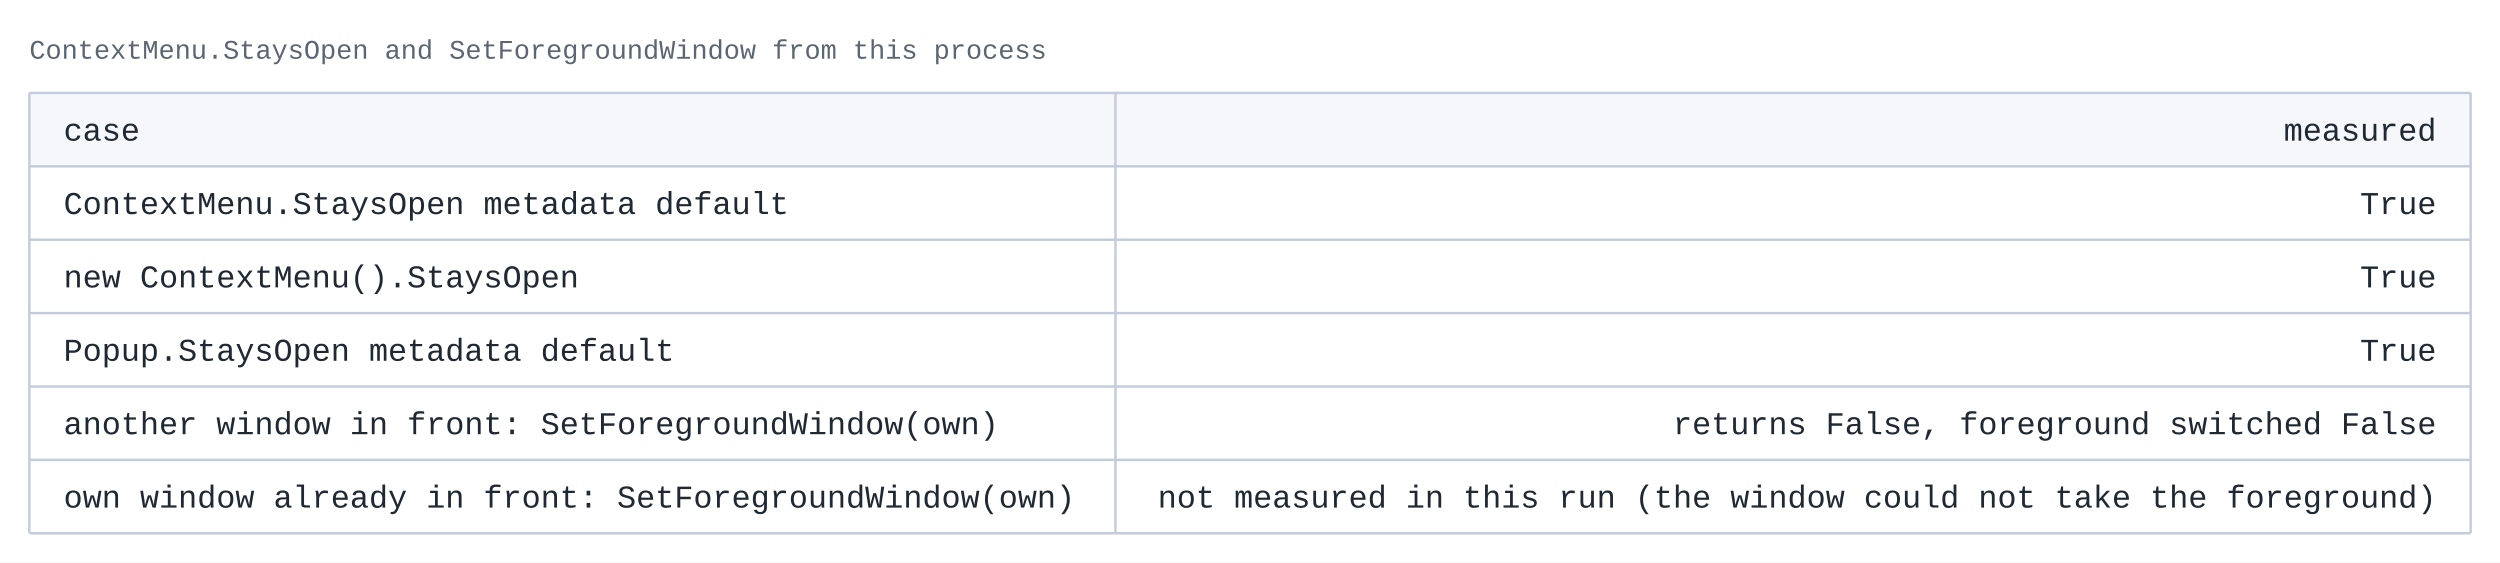
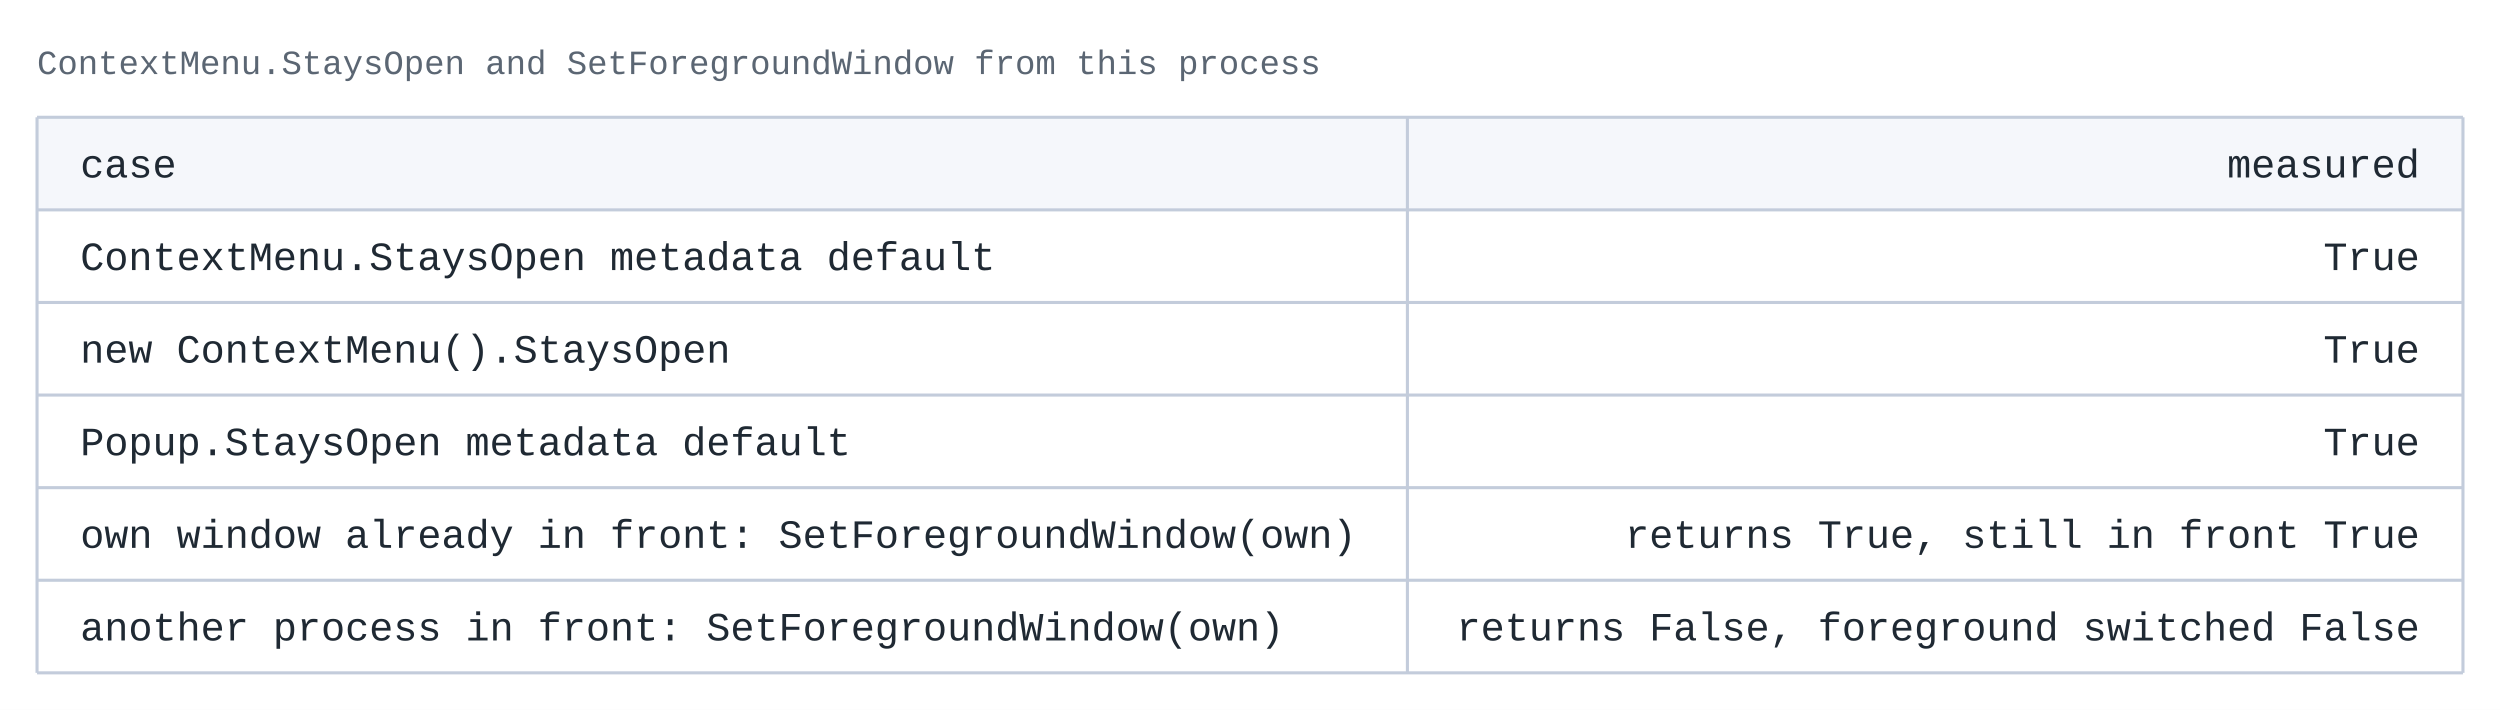
- <svg xmlns="http://www.w3.org/2000/svg" viewBox="0 0 1022 230" width="1022" height="230" role="img">
+ <svg xmlns="http://www.w3.org/2000/svg" viewBox="0 0 810 230" width="810" height="230" role="img">
  <defs>
    <style>
      .bg { fill: #ffffff; }
      .head { fill: #f5f7fb; }
      .line { stroke: #c3ccdb; stroke-width: 1; }
      .cell { font-family: Consolas, "Courier New", monospace; font-size: 13px; fill: #1f2933; }
      .title { font-family: Consolas, "Courier New", monospace; font-size: 11px; fill: #5b6673; }
    </style>
  </defs>
-   <rect class="bg" x="0" y="0" width="1022" height="230" />
+   <rect class="bg" x="0" y="0" width="810" height="230" />
  <text class="title" x="12" y="24">ContextMenu.StaysOpen and SetForegroundWindow from this process</text>
-   <rect class="head" x="12" y="38" width="998" height="30" />
+   <rect class="head" x="12" y="38" width="786" height="30" />
  <text class="cell" x="26" y="57.5">case</text>
-   <text class="cell" x="996" y="57.5" text-anchor="end">measured</text>
+   <text class="cell" x="784" y="57.5" text-anchor="end">measured</text>
  <text class="cell" x="26" y="87.5">ContextMenu.StaysOpen metadata default</text>
-   <text class="cell" x="996" y="87.5" text-anchor="end">True</text>
+   <text class="cell" x="784" y="87.5" text-anchor="end">True</text>
  <text class="cell" x="26" y="117.5">new ContextMenu().StaysOpen</text>
-   <text class="cell" x="996" y="117.5" text-anchor="end">True</text>
+   <text class="cell" x="784" y="117.5" text-anchor="end">True</text>
  <text class="cell" x="26" y="147.5">Popup.StaysOpen metadata default</text>
-   <text class="cell" x="996" y="147.5" text-anchor="end">True</text>
-   <text class="cell" x="26" y="177.5">another window in front: SetForegroundWindow(own)</text>
-   <text class="cell" x="996" y="177.5" text-anchor="end">returns False, foreground switched False</text>
-   <text class="cell" x="26" y="207.5">own window already in front: SetForegroundWindow(own)</text>
-   <text class="cell" x="996" y="207.5" text-anchor="end">not measured in this run (the window could not take the foreground)</text>
-   <line class="line" x1="12" y1="38" x2="1010" y2="38" />
-   <line class="line" x1="12" y1="68" x2="1010" y2="68" />
-   <line class="line" x1="12" y1="98" x2="1010" y2="98" />
-   <line class="line" x1="12" y1="128" x2="1010" y2="128" />
-   <line class="line" x1="12" y1="158" x2="1010" y2="158" />
-   <line class="line" x1="12" y1="188" x2="1010" y2="188" />
-   <line class="line" x1="12" y1="218" x2="1010" y2="218" />
+   <text class="cell" x="784" y="147.5" text-anchor="end">True</text>
+   <text class="cell" x="26" y="177.5">own window already in front: SetForegroundWindow(own)</text>
+   <text class="cell" x="784" y="177.5" text-anchor="end">returns True, still in front True</text>
+   <text class="cell" x="26" y="207.5">another process in front: SetForegroundWindow(own)</text>
+   <text class="cell" x="784" y="207.5" text-anchor="end">returns False, foreground switched False</text>
+   <line class="line" x1="12" y1="38" x2="798" y2="38" />
+   <line class="line" x1="12" y1="68" x2="798" y2="68" />
+   <line class="line" x1="12" y1="98" x2="798" y2="98" />
+   <line class="line" x1="12" y1="128" x2="798" y2="128" />
+   <line class="line" x1="12" y1="158" x2="798" y2="158" />
+   <line class="line" x1="12" y1="188" x2="798" y2="188" />
+   <line class="line" x1="12" y1="218" x2="798" y2="218" />
  <line class="line" x1="12" y1="38" x2="12" y2="218" />
  <line class="line" x1="456" y1="38" x2="456" y2="218" />
-   <line class="line" x1="1010" y1="38" x2="1010" y2="218" />
+   <line class="line" x1="798" y1="38" x2="798" y2="218" />
</svg>
